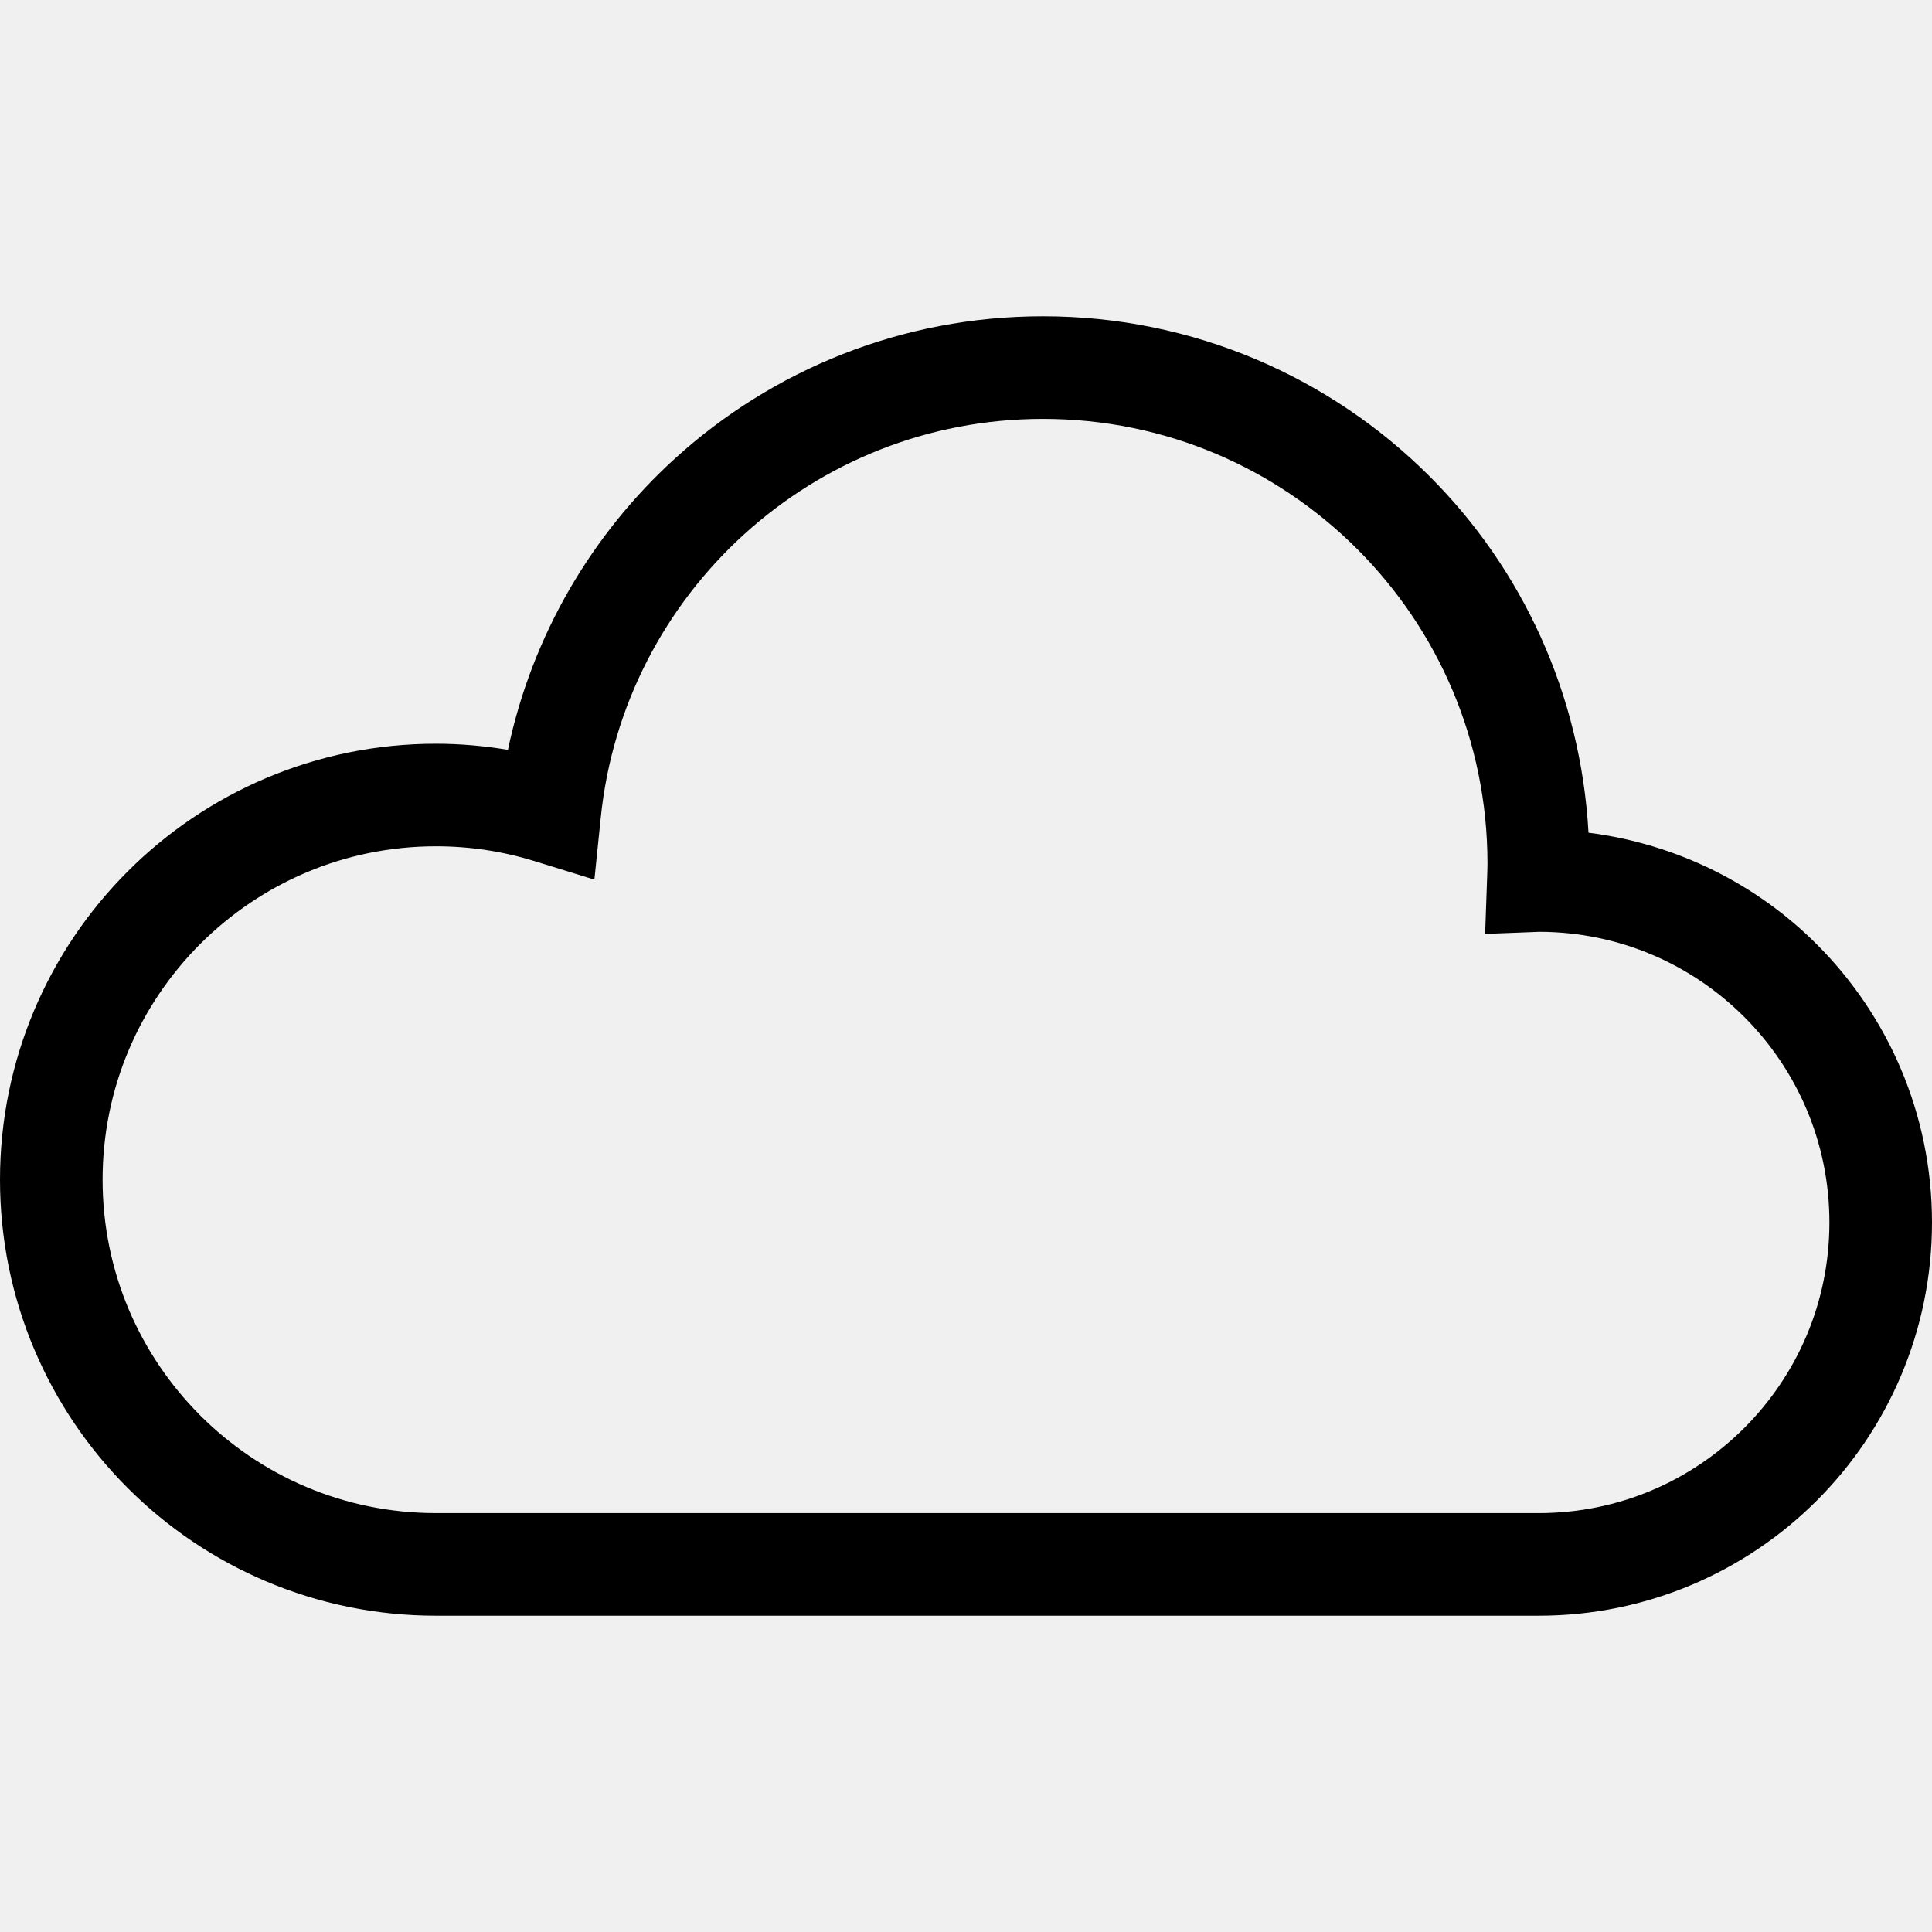
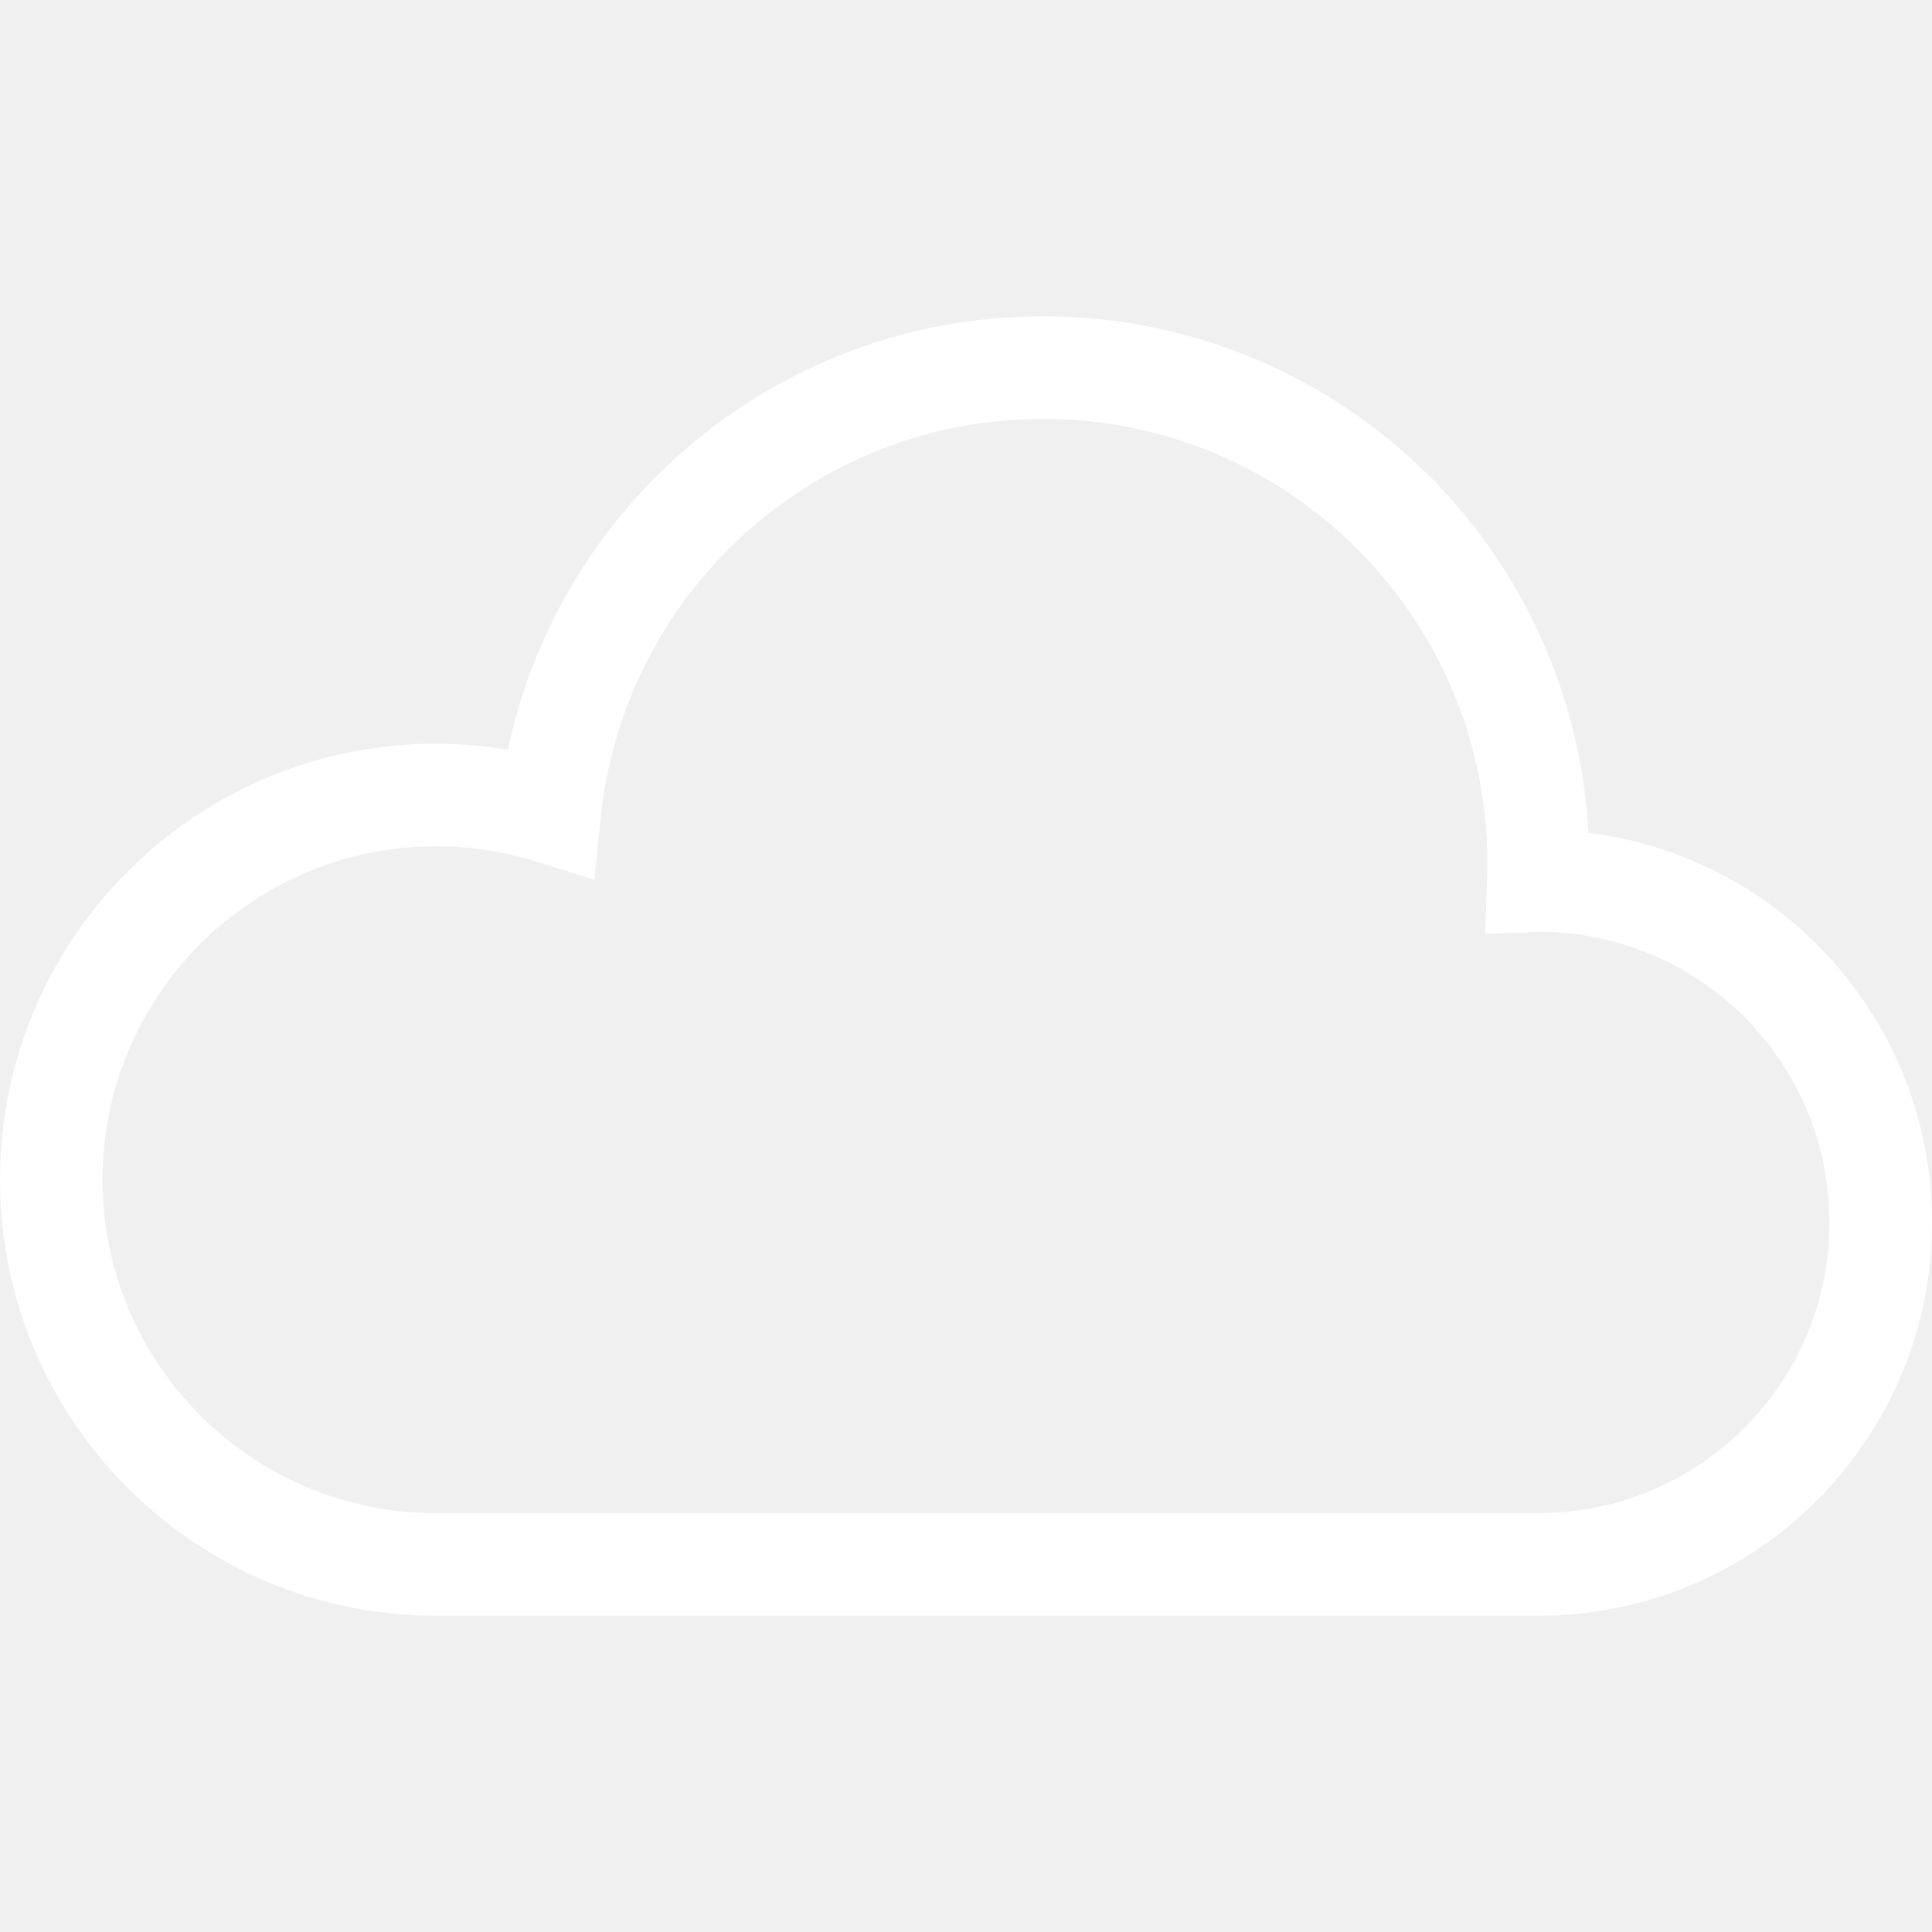
<svg xmlns="http://www.w3.org/2000/svg" height="800px" width="800px" version="1.1" id="_x32_" viewBox="0 0 512 512" xml:space="preserve">
  <style type="text/css">
- 	.st0{fill:#000000;}
+ 	.st0{fill:#FFFFFF;}
</style>
  <g>
    <path class="st0" d="M481.478,250.268c-15.889-15.902-37.029-26.616-60.508-29.59c-2.047-36.756-17.64-70-42.06-94.392   c-26.192-26.219-62.529-42.474-102.519-42.465c-37.457-0.009-71.724,14.261-97.427,37.612   c-22.111,20.059-37.948,46.94-44.359,77.28c-6.212-1.033-12.575-1.616-19.066-1.616c-31.858-0.008-60.83,12.947-81.696,33.844   C12.955,251.804-0.004,280.776,0,312.634c-0.004,31.867,12.955,60.839,33.844,81.701c20.866,20.888,49.838,33.844,81.696,33.844   h292.25c28.73,0,54.869-11.684,73.688-30.525c18.837-18.815,30.531-44.954,30.522-73.688   C512.009,295.231,500.316,269.083,481.478,250.268z M462.254,378.424c-13.983,13.961-33.151,22.556-54.463,22.564H115.54   c-24.441-0.008-46.442-9.866-62.476-25.883c-16.008-16.027-25.87-38.027-25.878-62.472c0.008-24.436,9.87-46.445,25.878-62.472   c16.035-16.008,38.036-25.875,62.476-25.883c9.125,0,17.879,1.376,26.135,3.936l15.845,4.898l1.694-16.503   c3.044-29.651,17.085-56.03,38.022-75.047c20.951-19,48.639-30.552,79.156-30.552c32.573,0,61.938,13.158,83.299,34.505   c21.338,21.357,34.501,50.726,34.505,83.299c0,1.148-0.052,2.489-0.106,4.06l-0.516,14.623l14.441-0.556   c21.22,0.07,40.304,8.648,54.238,22.557c13.961,13.987,22.557,33.155,22.561,54.467   C484.81,345.277,476.215,364.445,462.254,378.424z" />
  </g>
</svg>
